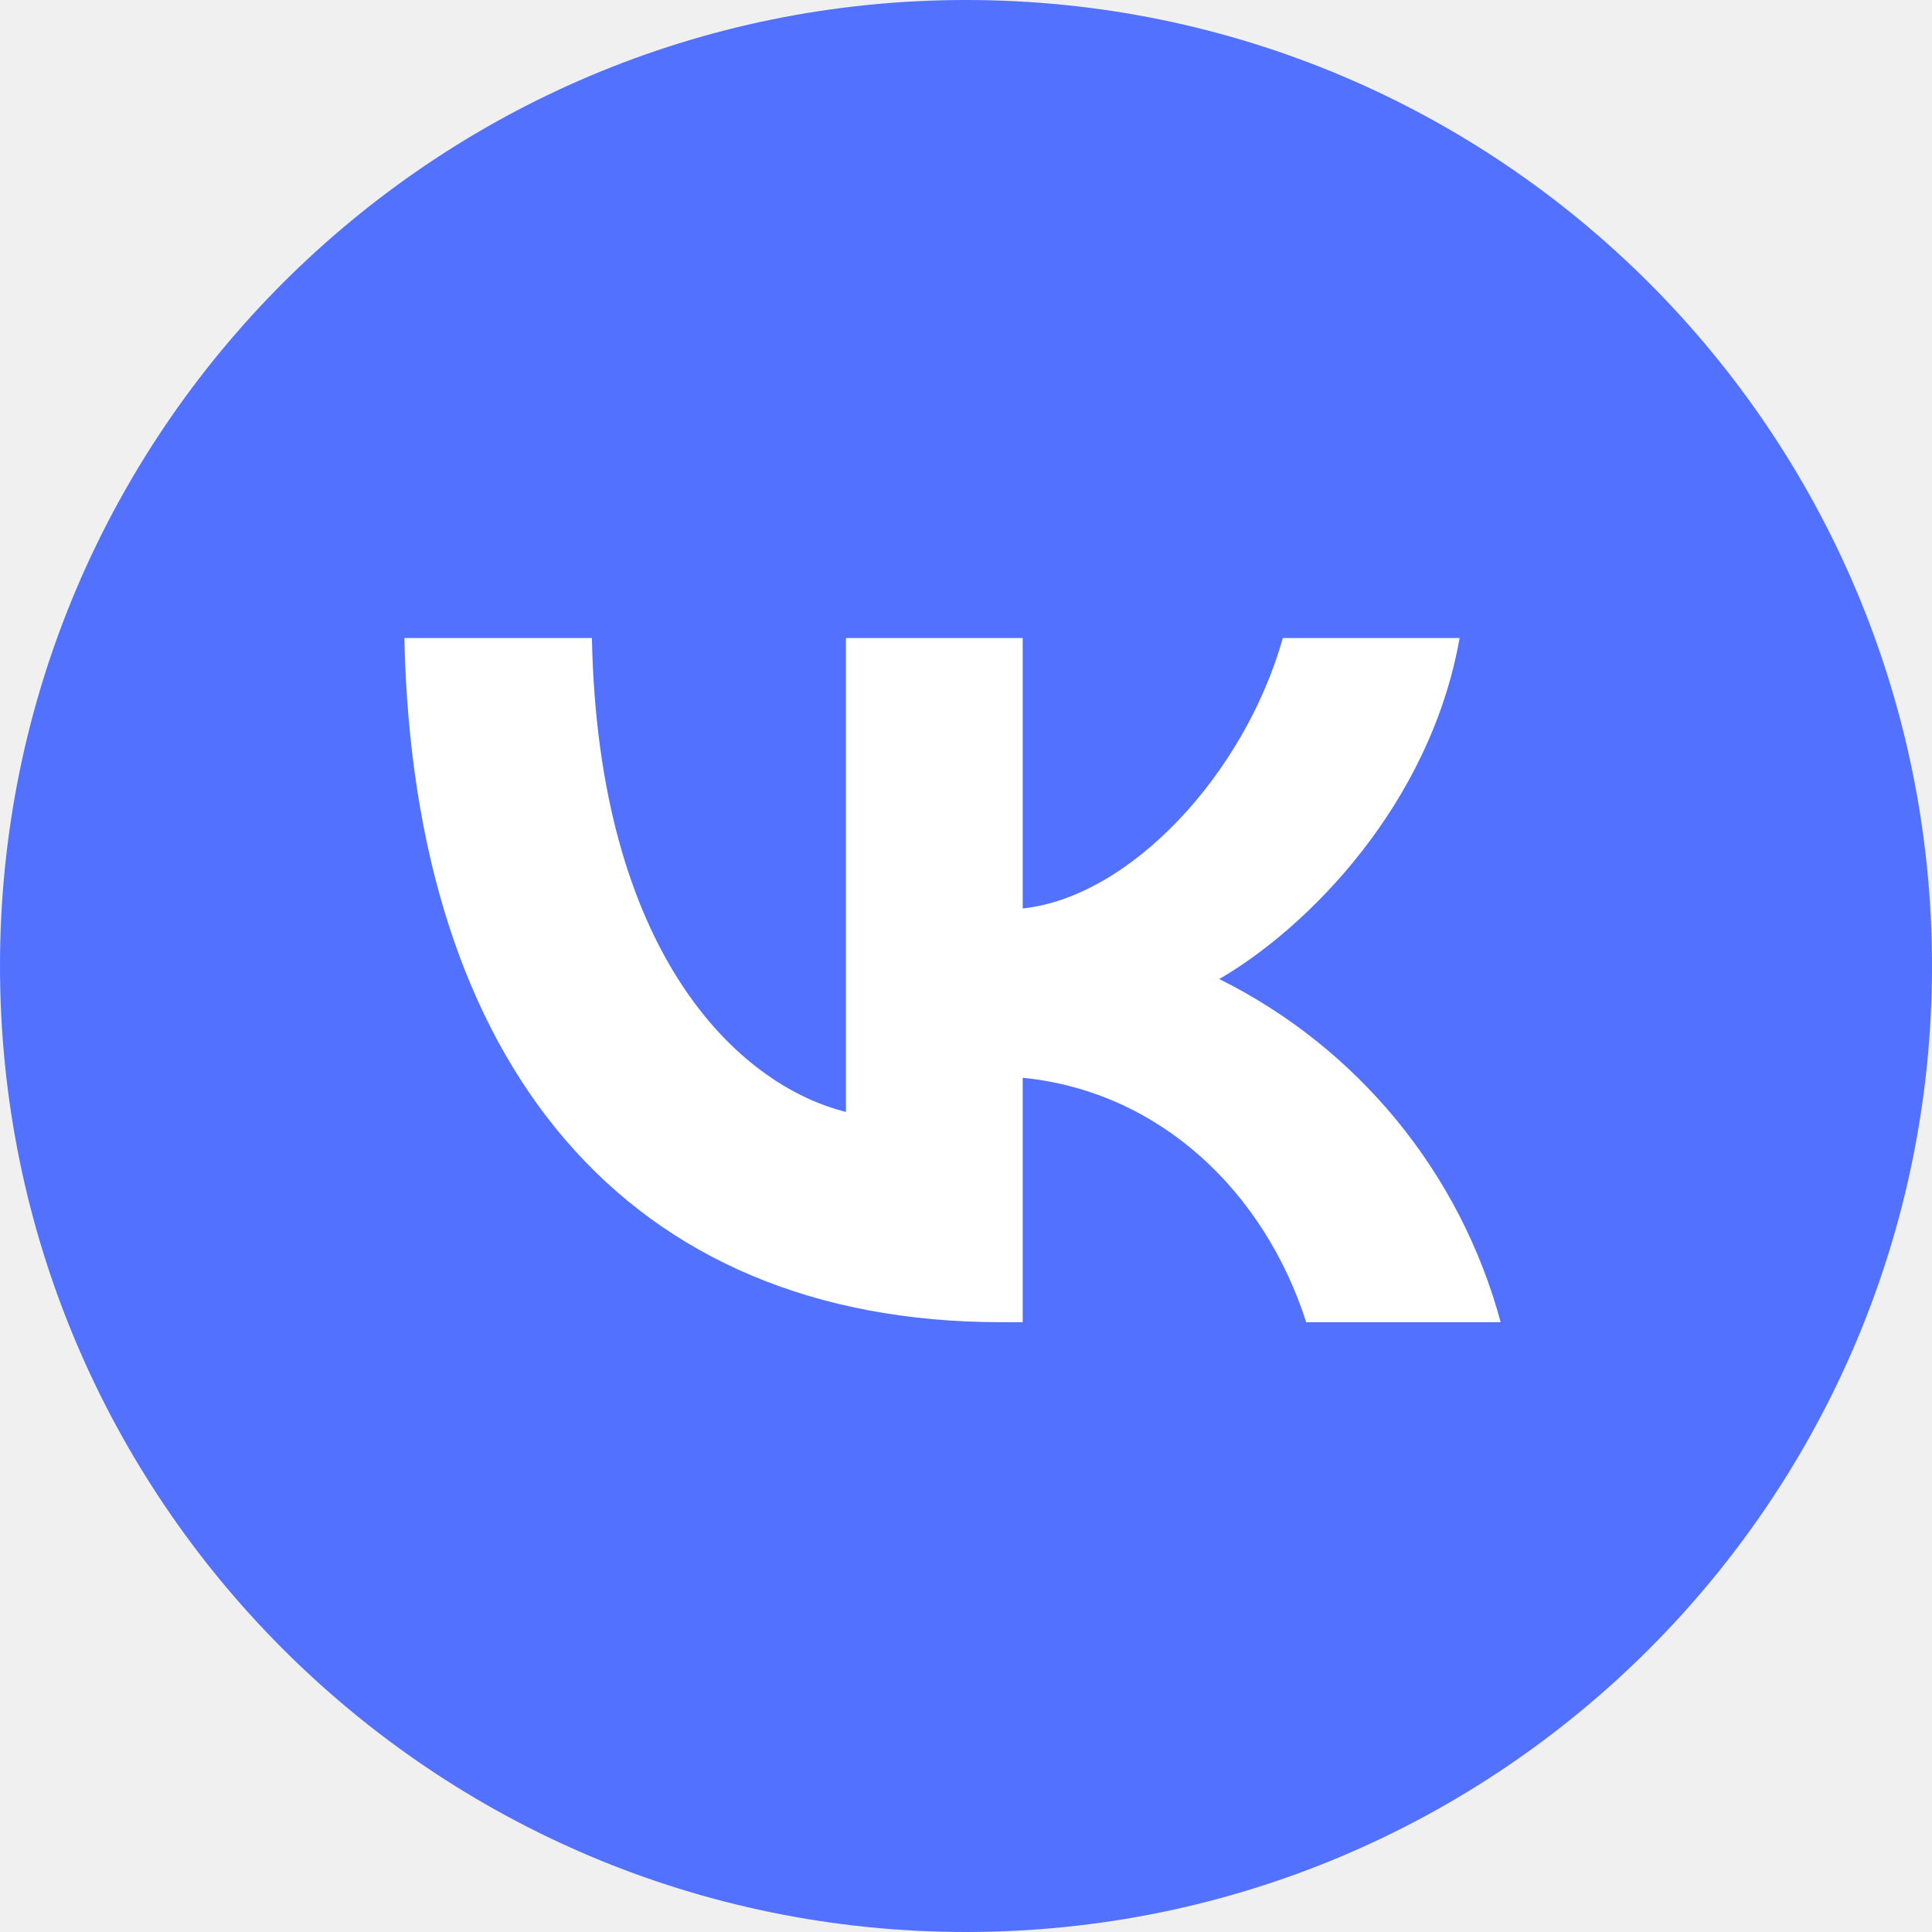
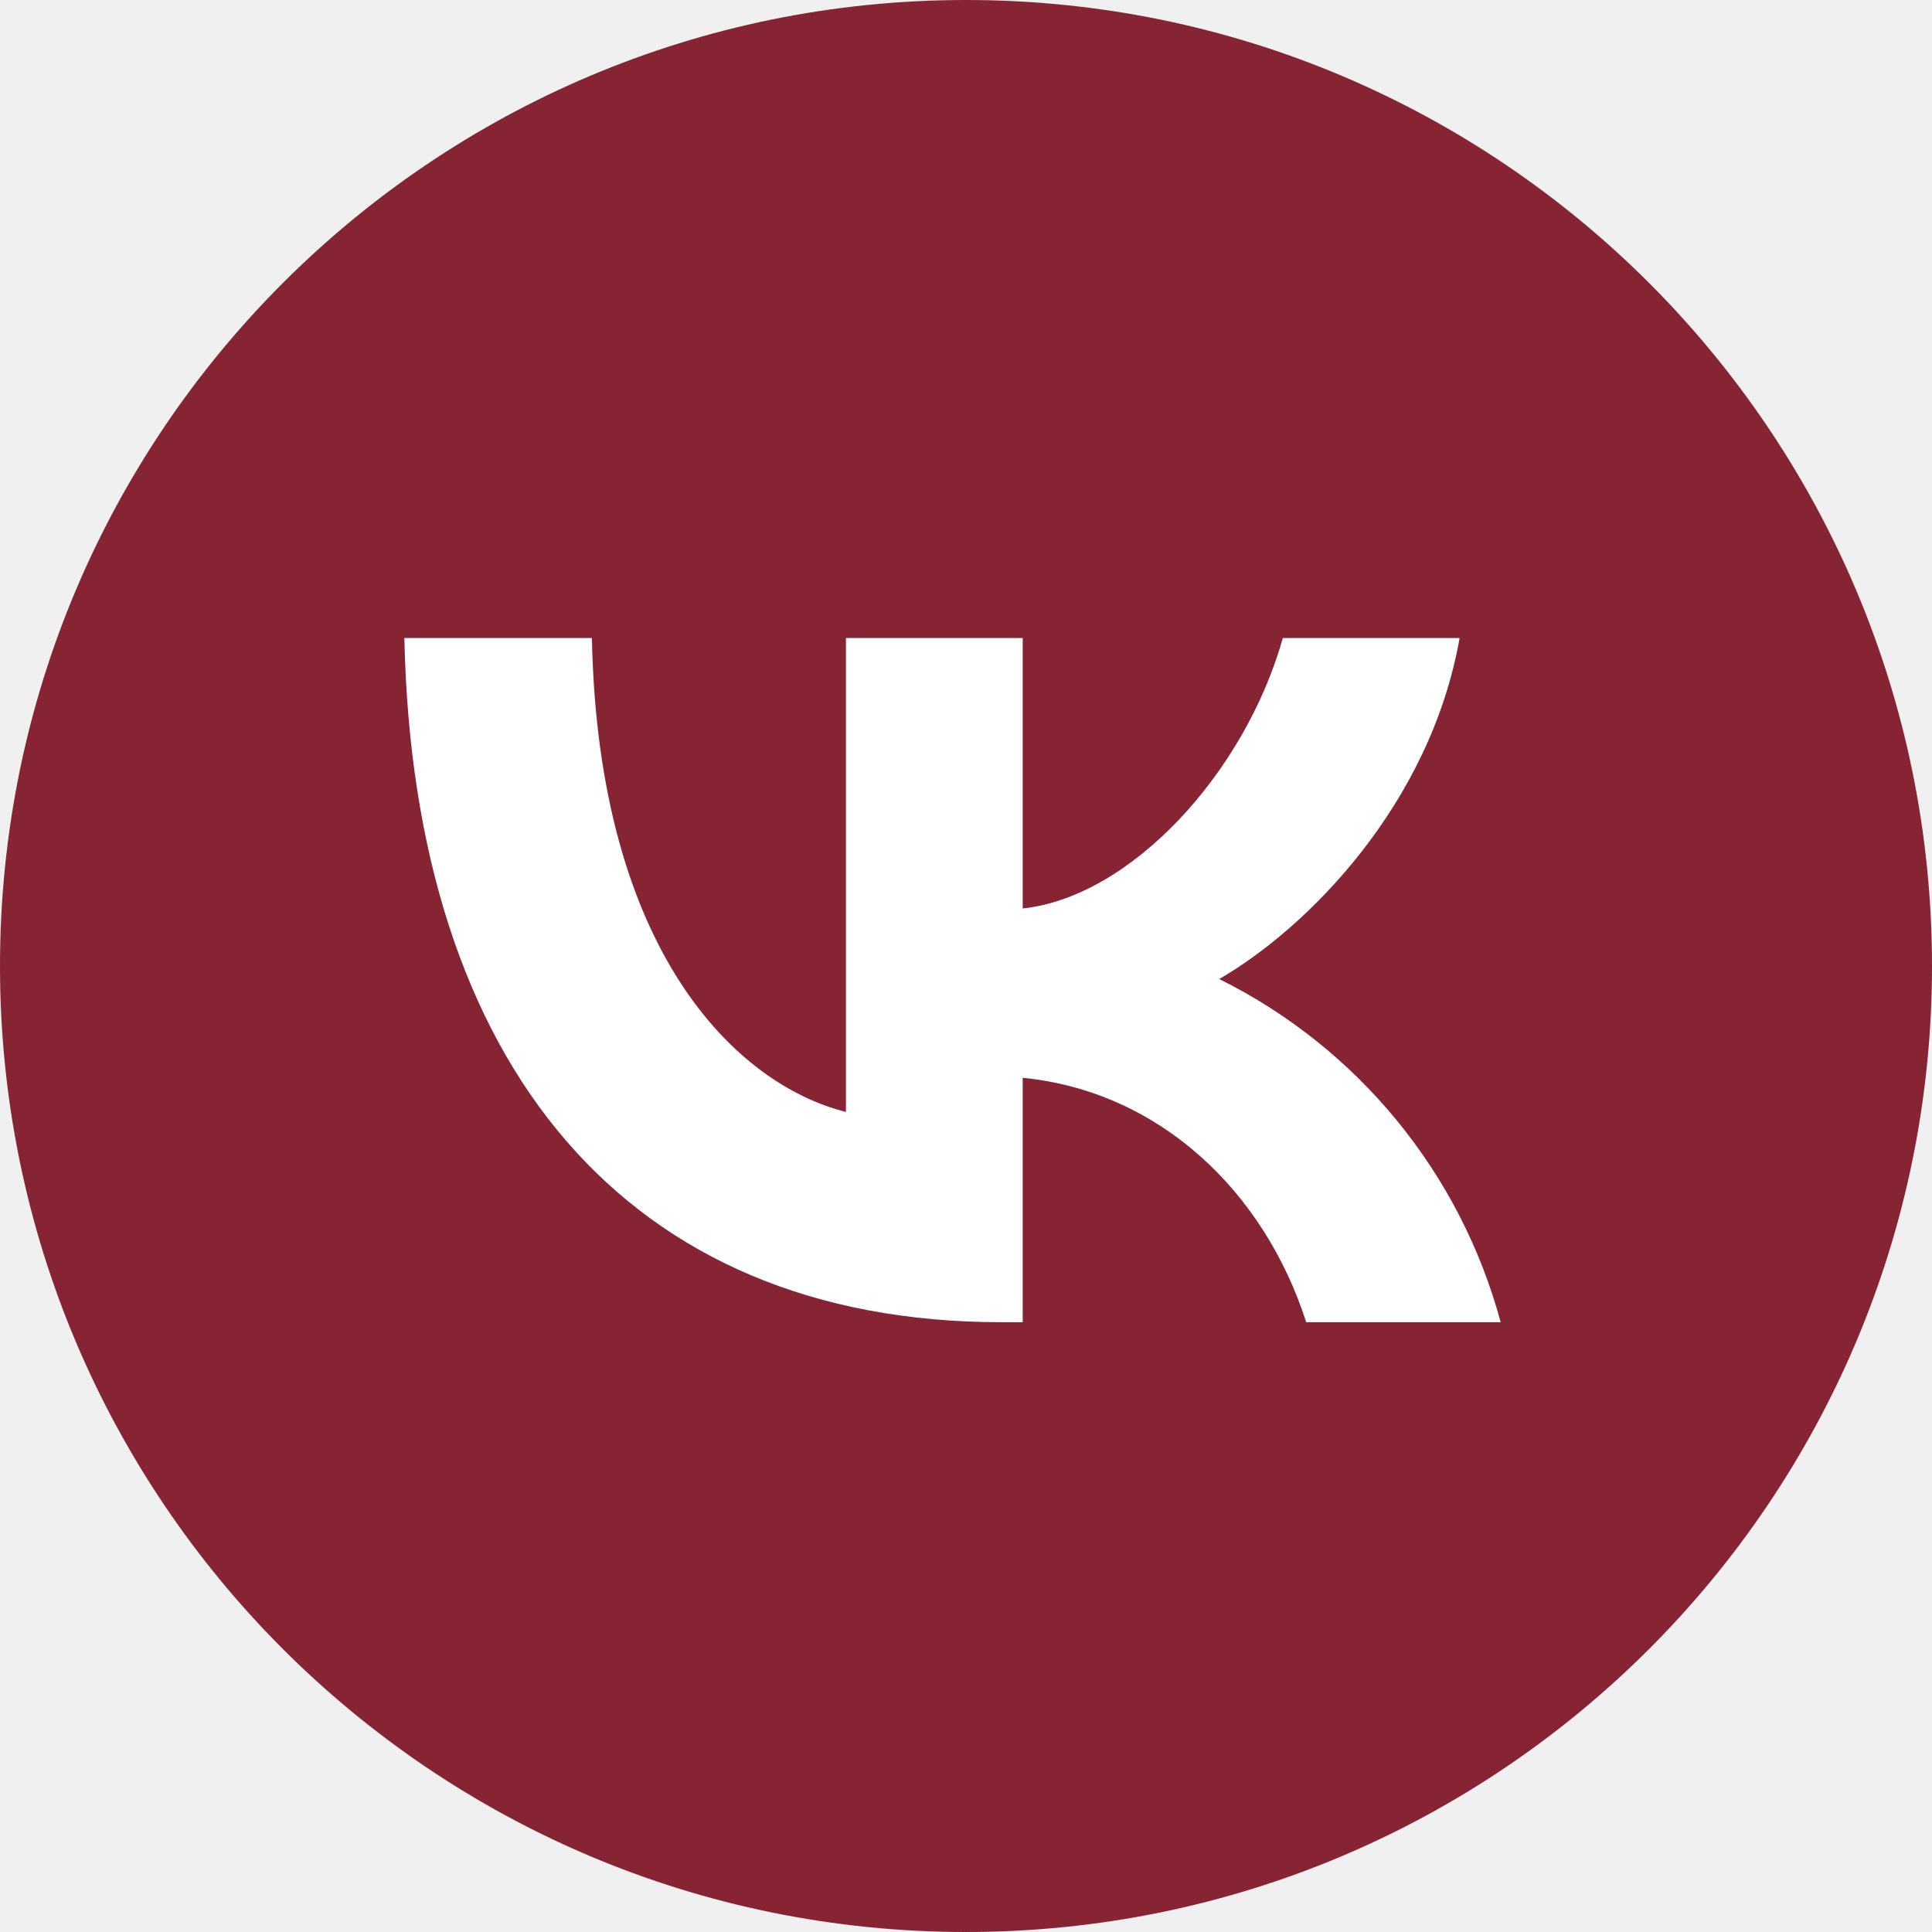
- <svg xmlns="http://www.w3.org/2000/svg" fill="#5271ff" id="Icons" viewBox="0 0 215 215">
+ <svg xmlns="http://www.w3.org/2000/svg" fill="#872434" id="Icons" viewBox="0 0 215 215">
  <defs>
    <style>.cls-1{fill:#fff;}</style>
  </defs>
  <g id="VK">
    <circle id="Background" cx="107.5" cy="107.5" r="107.5" />
    <path id="VK-2" data-name="VK" class="cls-1" d="M111.44,147.14C69.76,147.14,46,118.56,45,71H65.87c.69,34.9,16.08,49.69,28.27,52.74V71h19.67v30.1c12-1.29,24.69-15,28.95-30.1h19.67c-3.28,18.59-17,32.31-26.75,37.95A60.16,60.16,0,0,1,167,147.14H145.36c-4.65-14.48-16.24-25.68-31.55-27.2v27.2Z" />
  </g>
</svg>
